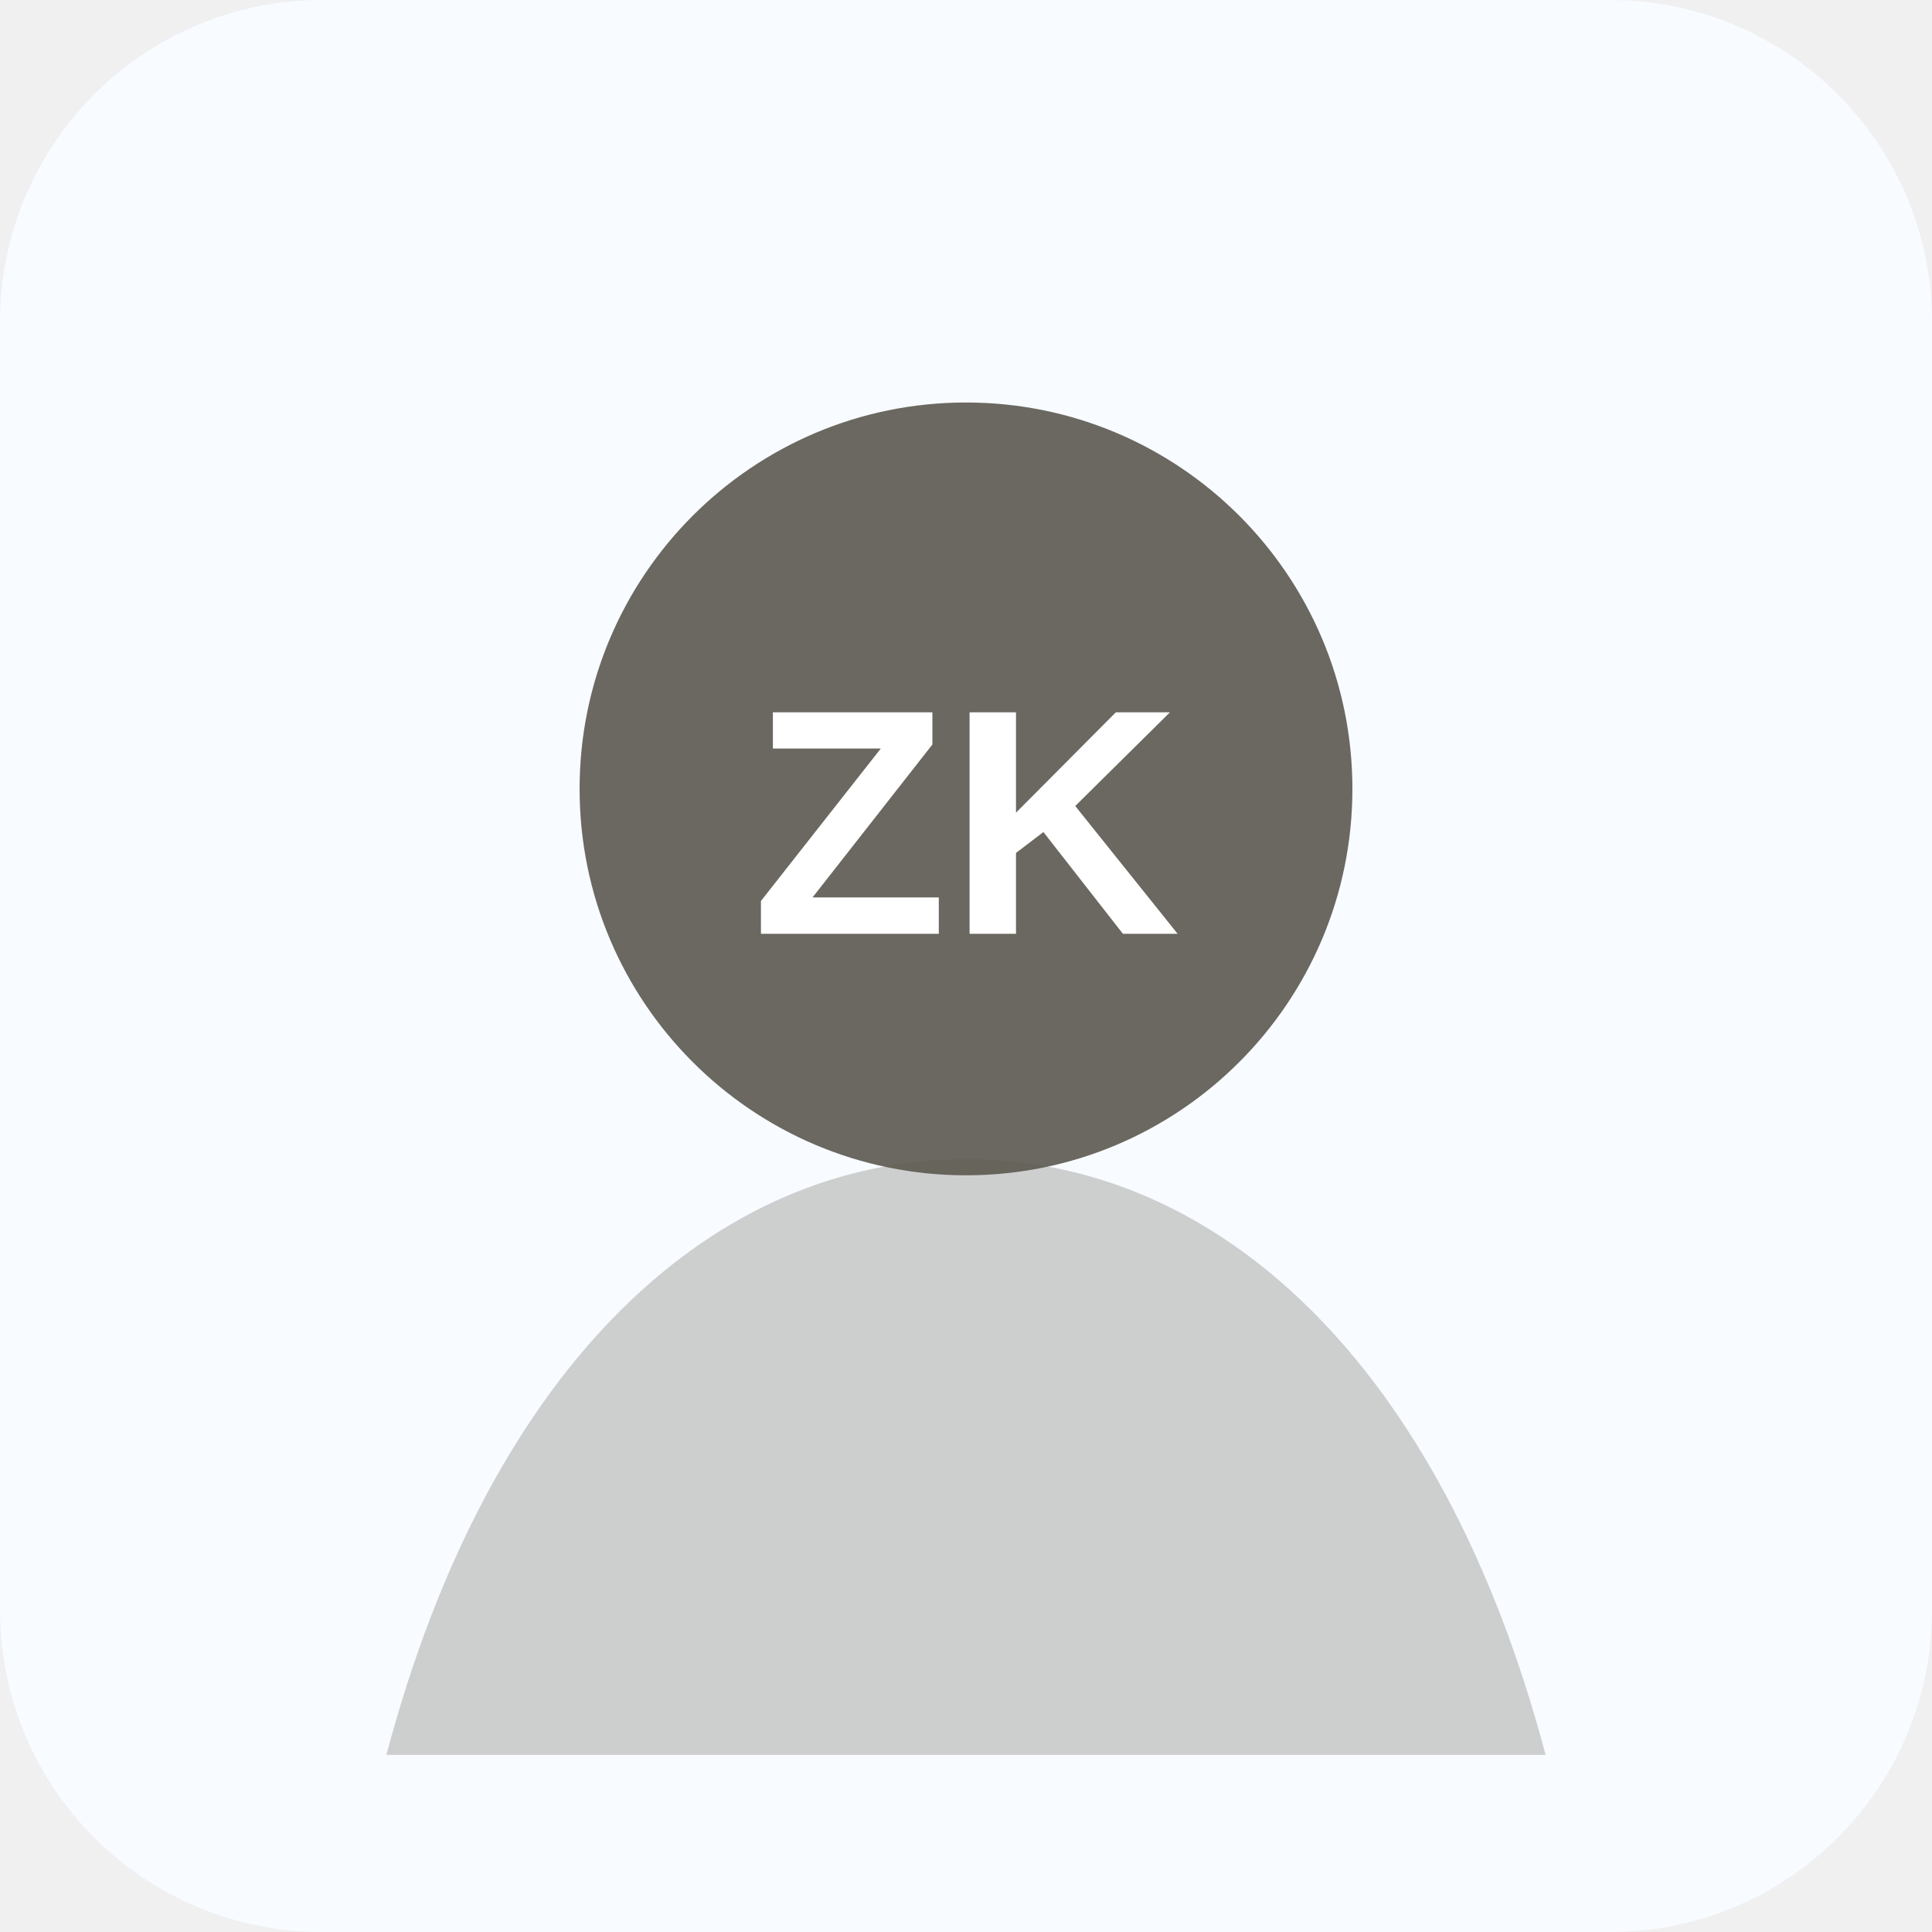
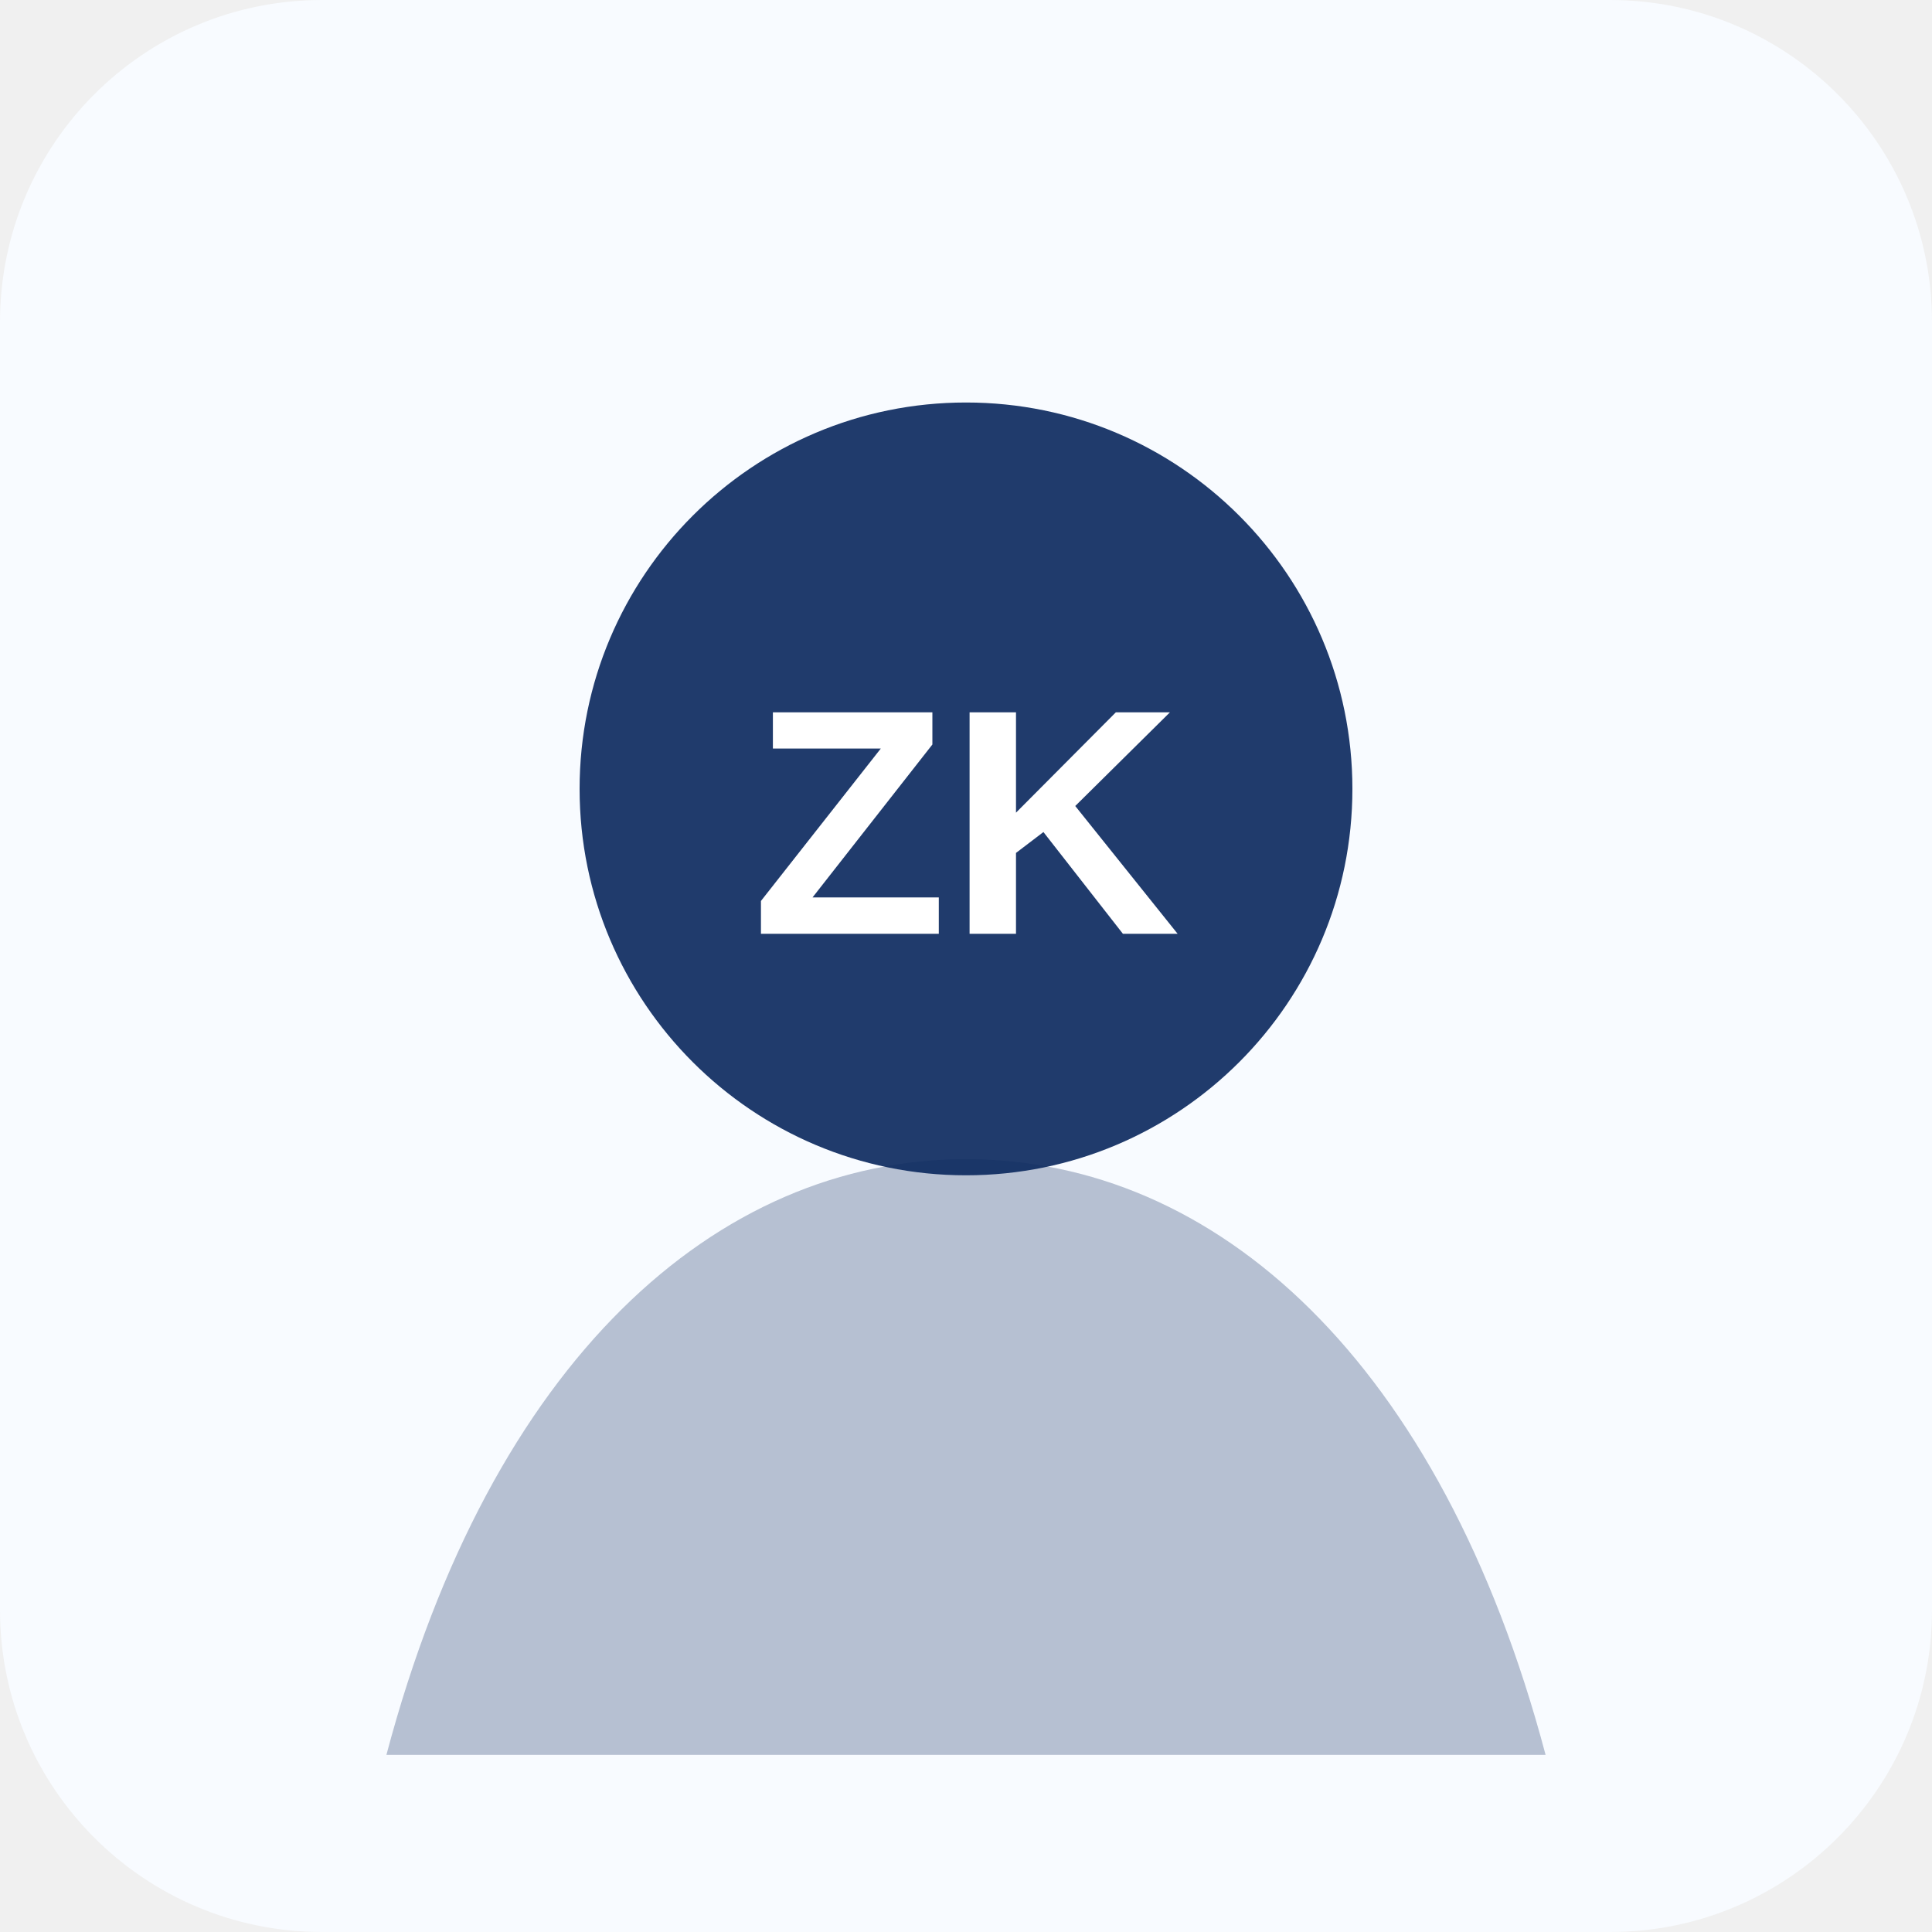
<svg xmlns="http://www.w3.org/2000/svg" viewBox="0 0 240 240" role="img" aria-label="ZK avatar">
  <rect width="240" height="240" rx="40" fill="#f8fbff" />
-   <circle cx="120" cy="98" r="48" fill="#5c5850" opacity=".9" />
-   <path d="M48 218c13-49 41-74 72-74s59 25 72 74" fill="#5c5850" opacity=".28" />
+   <circle cx="120" cy="98" r="48" fill="#09265c" opacity=".9" />
+   <path d="M48 218c13-49 41-74 72-74s59 25 72 74" fill="#09265c" opacity=".28" />
  <text x="120" y="116" text-anchor="middle" fill="#fff" font-family="Arial, sans-serif" font-size="40" font-weight="800">ZK</text>
</svg>
